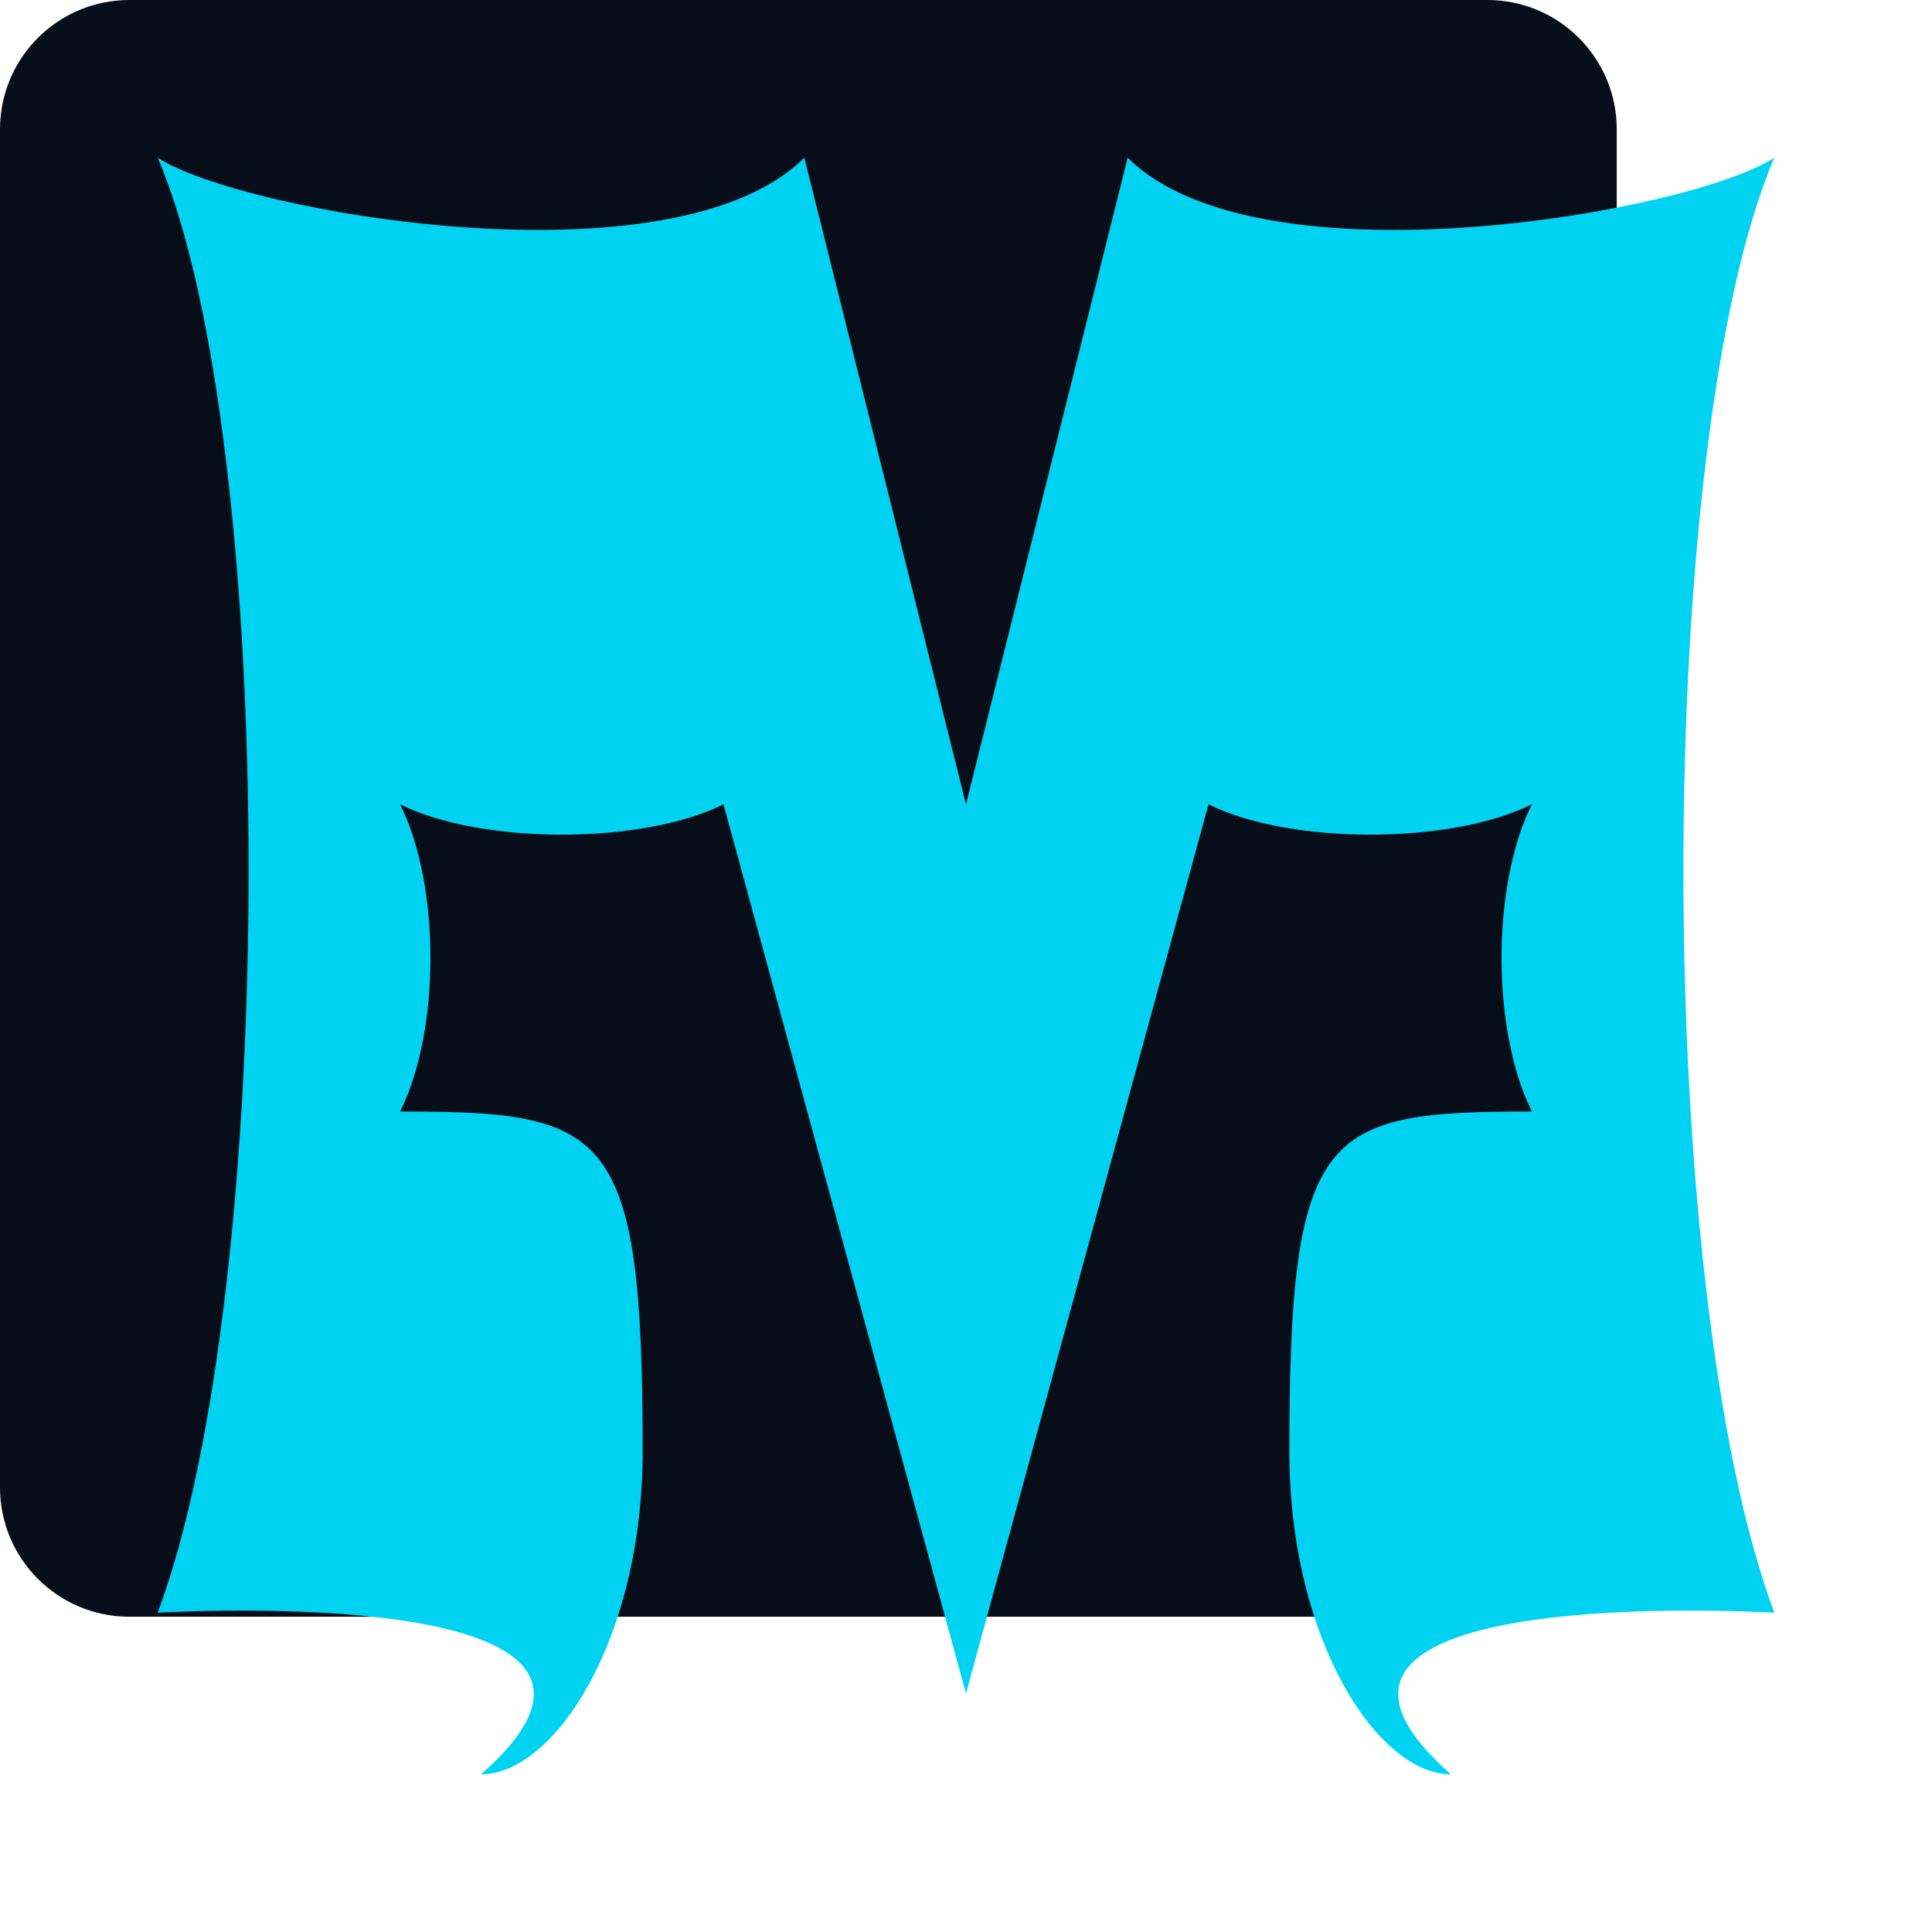
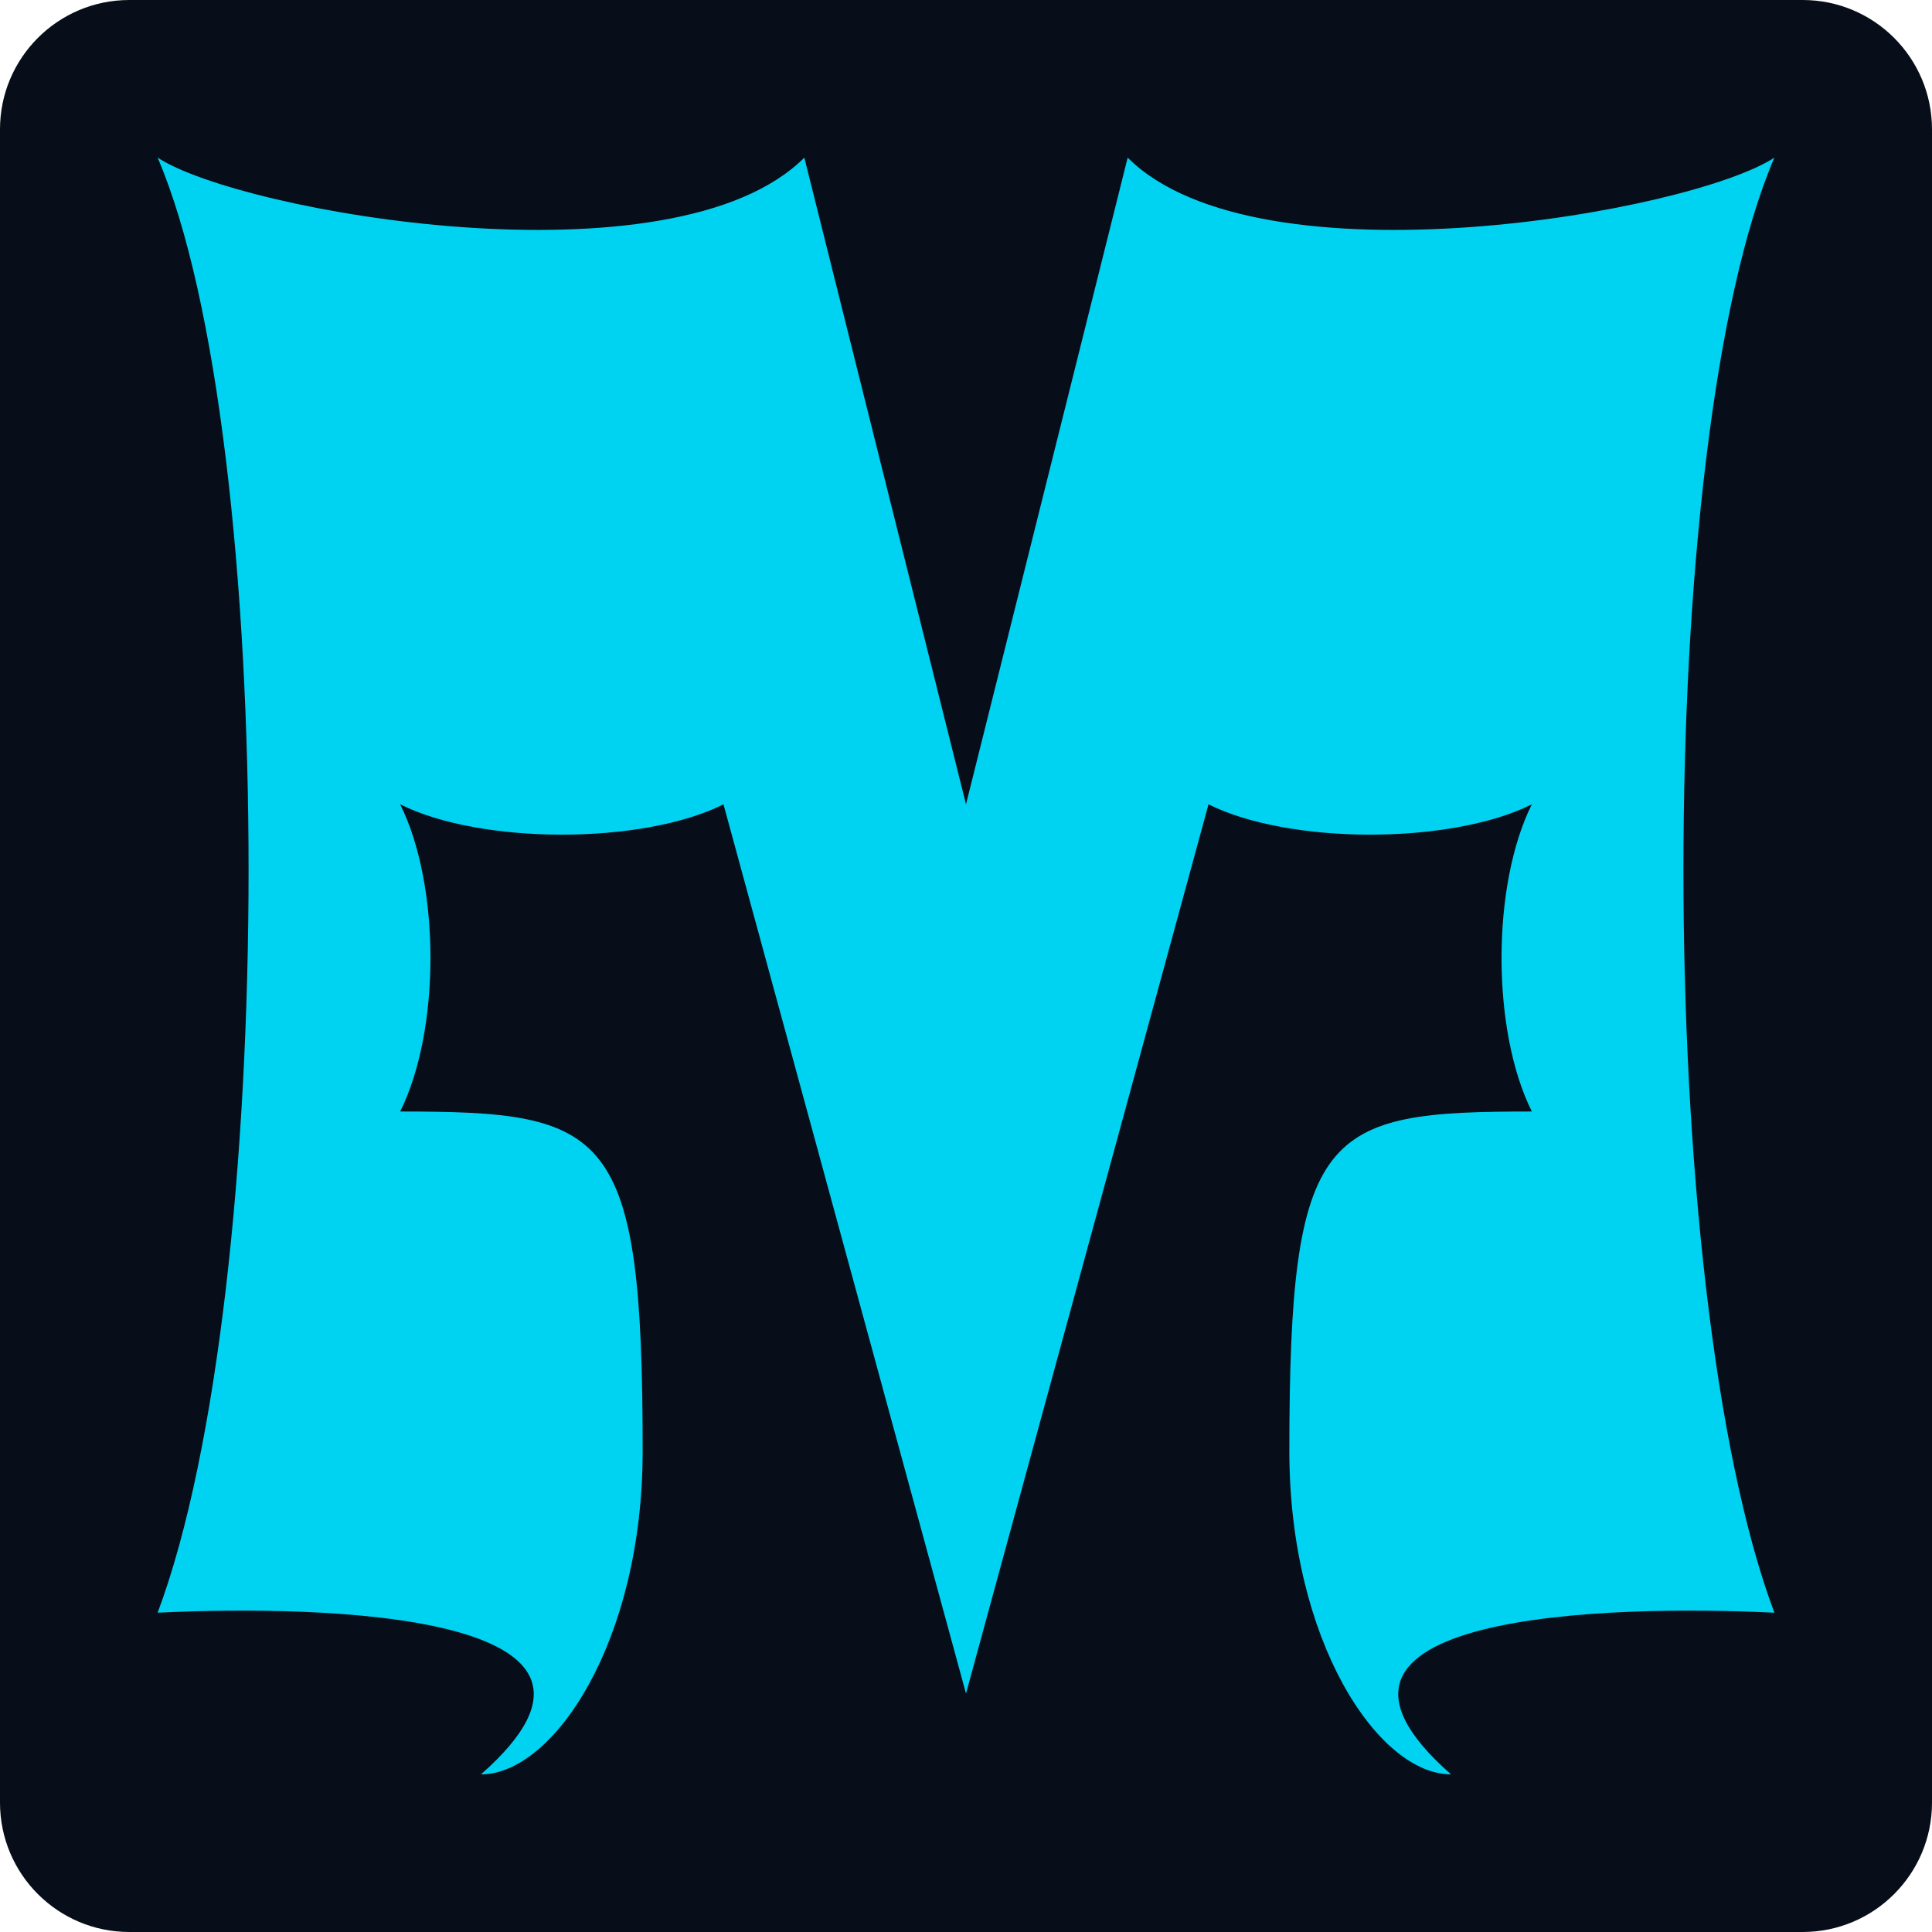
- <svg xmlns="http://www.w3.org/2000/svg" width="400" height="400" viewBox="0 0 478 478" fill="none">
-   <rect width="400" height="400" rx="32" fill="#080E19" />
+ <svg xmlns="http://www.w3.org/2000/svg" width="478" height="478" viewBox="0 0 478 478" fill="none">
+   <rect width="478" height="478" rx="32" fill="#080E19" />
  <path d="M39 39C69 109 69 319 39 399C79.667 397 164.5 399 119 439C137 439 159 406 159 359C159 279 150.5 275 99 275C109 255 109 219 99 199C119 209 159 209 179 199L239 419L299 199C319 209 359 209 379 199C369 219 369 255 379 275C327.5 275 319 279 319 359C319 406 341 439 359 439C313.5 399 398.333 397 439 399C409 319 409 109 439 39C418.5 52.5 311.4 71.4 279 39L239 199L199 39C166.6 71.4 59.5 52.5 39 39Z" fill="#00D3F2" />
</svg>
